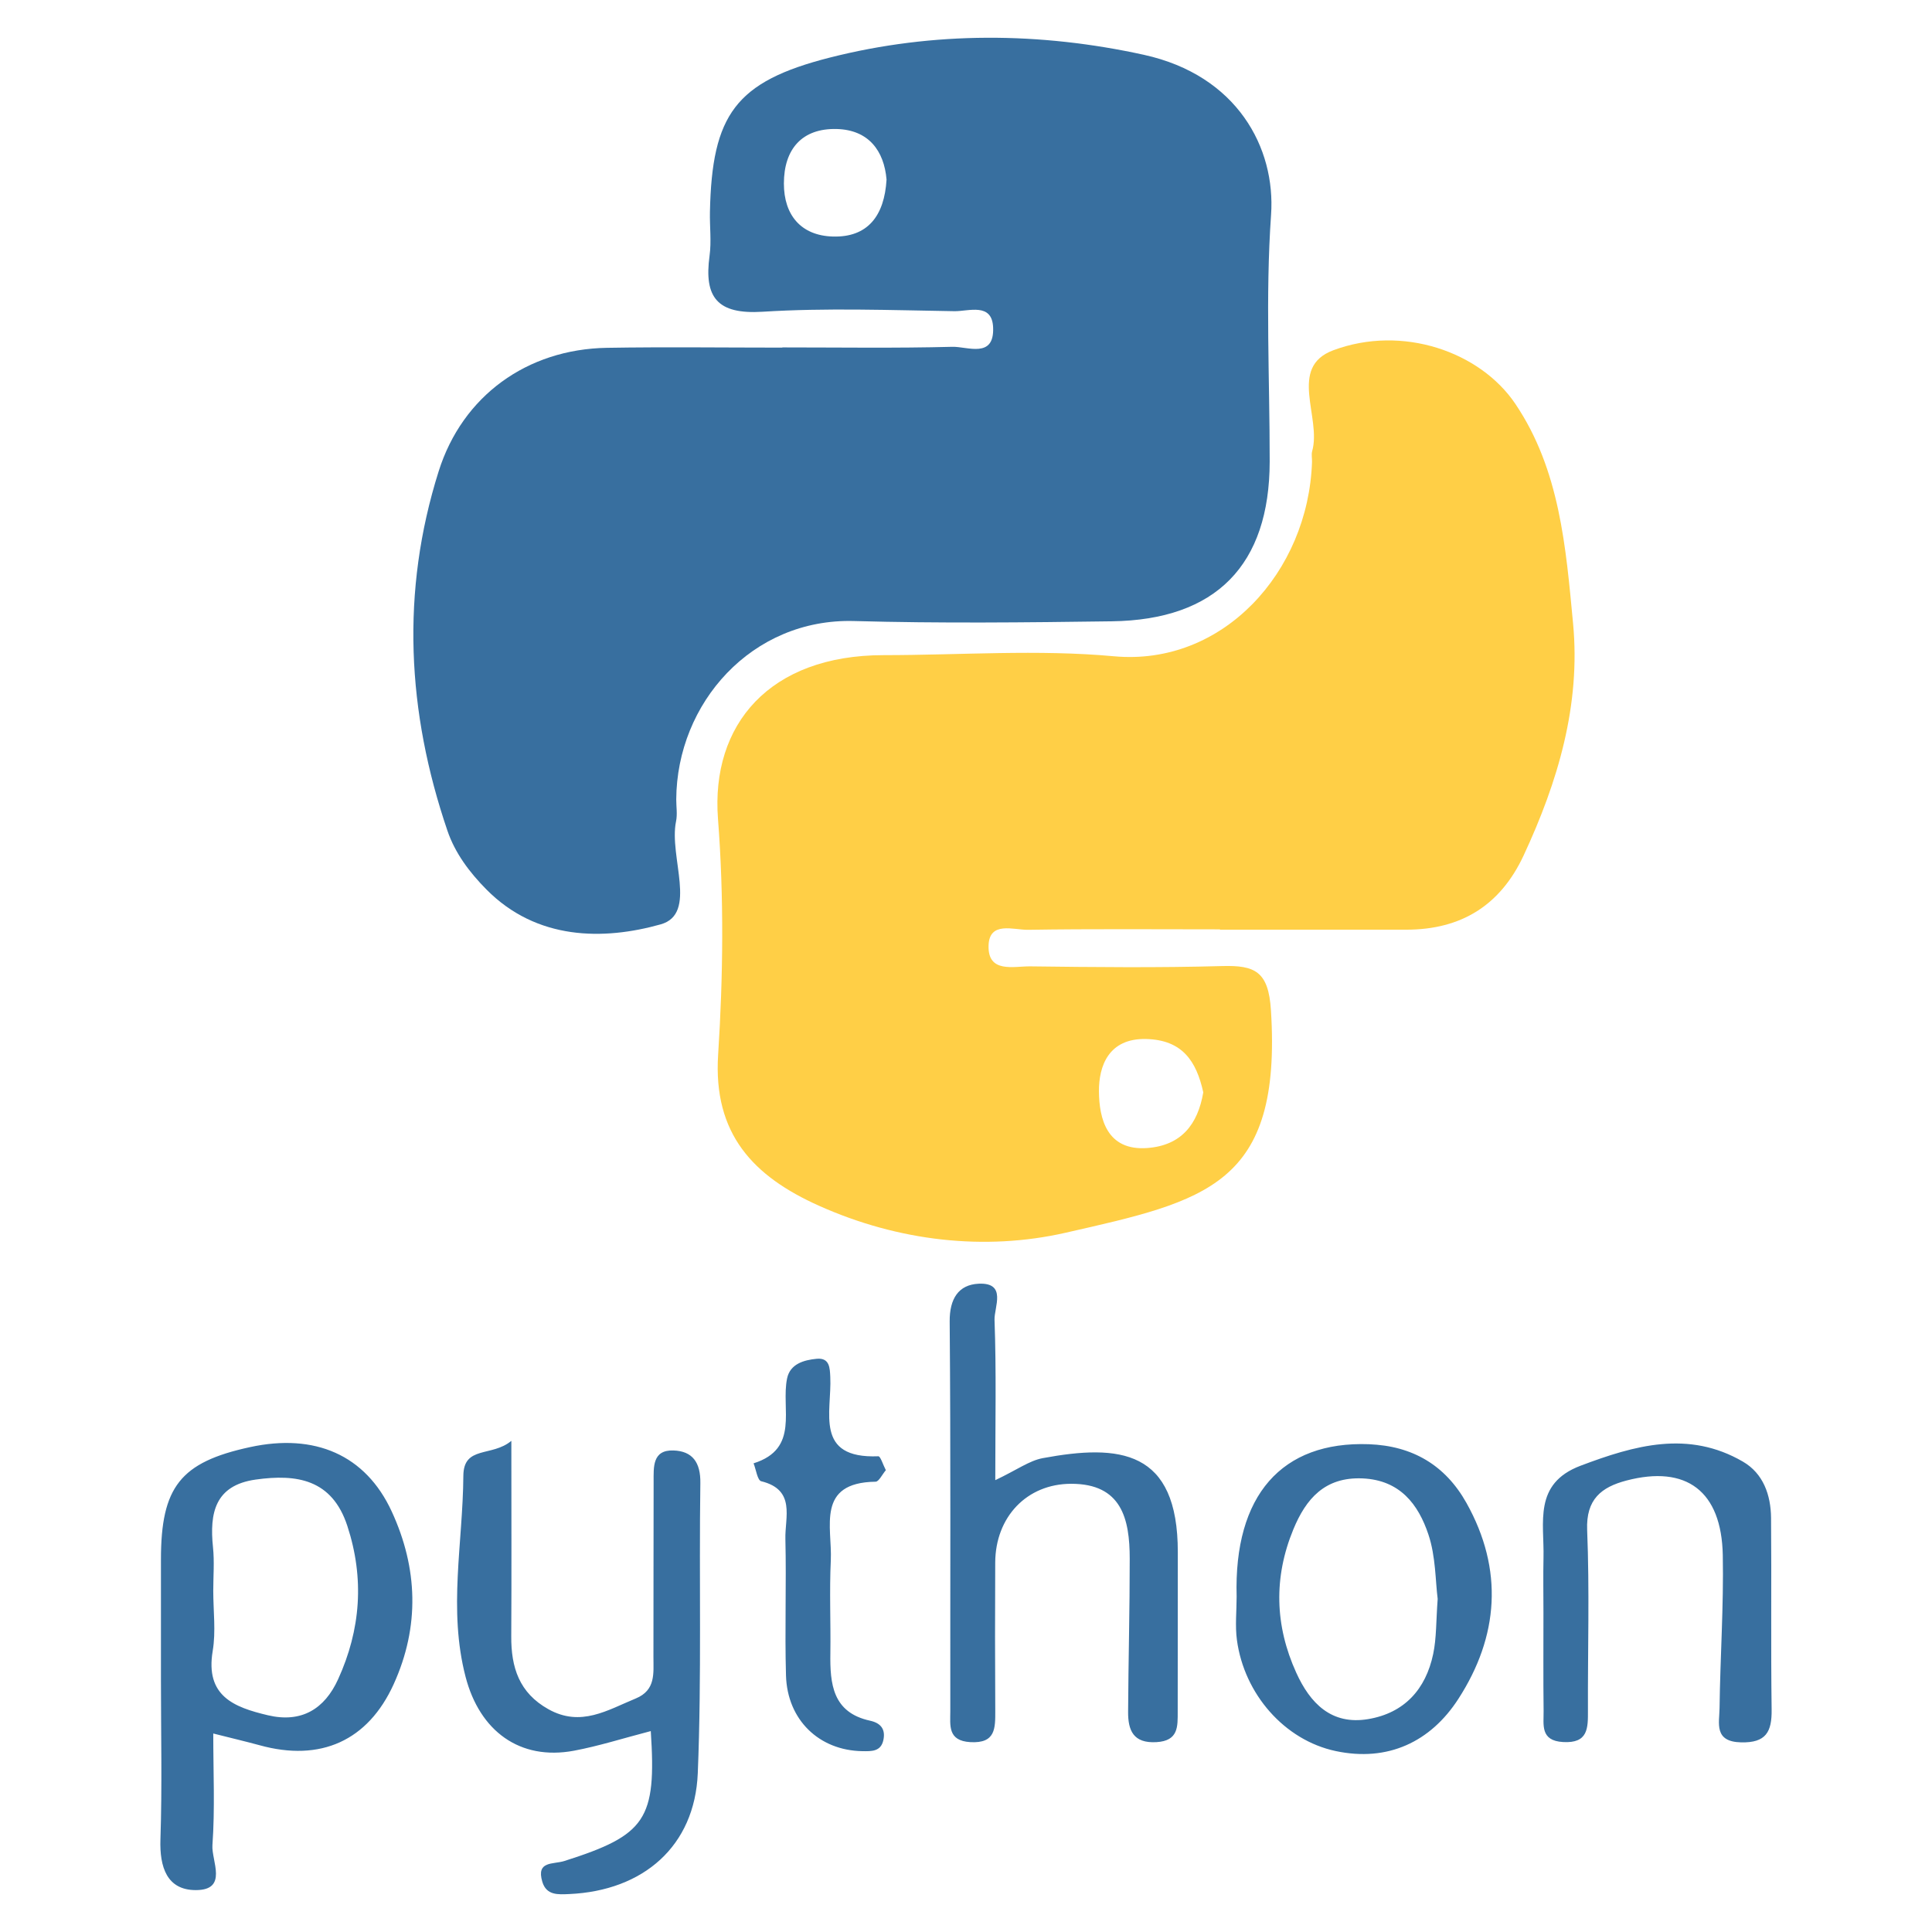
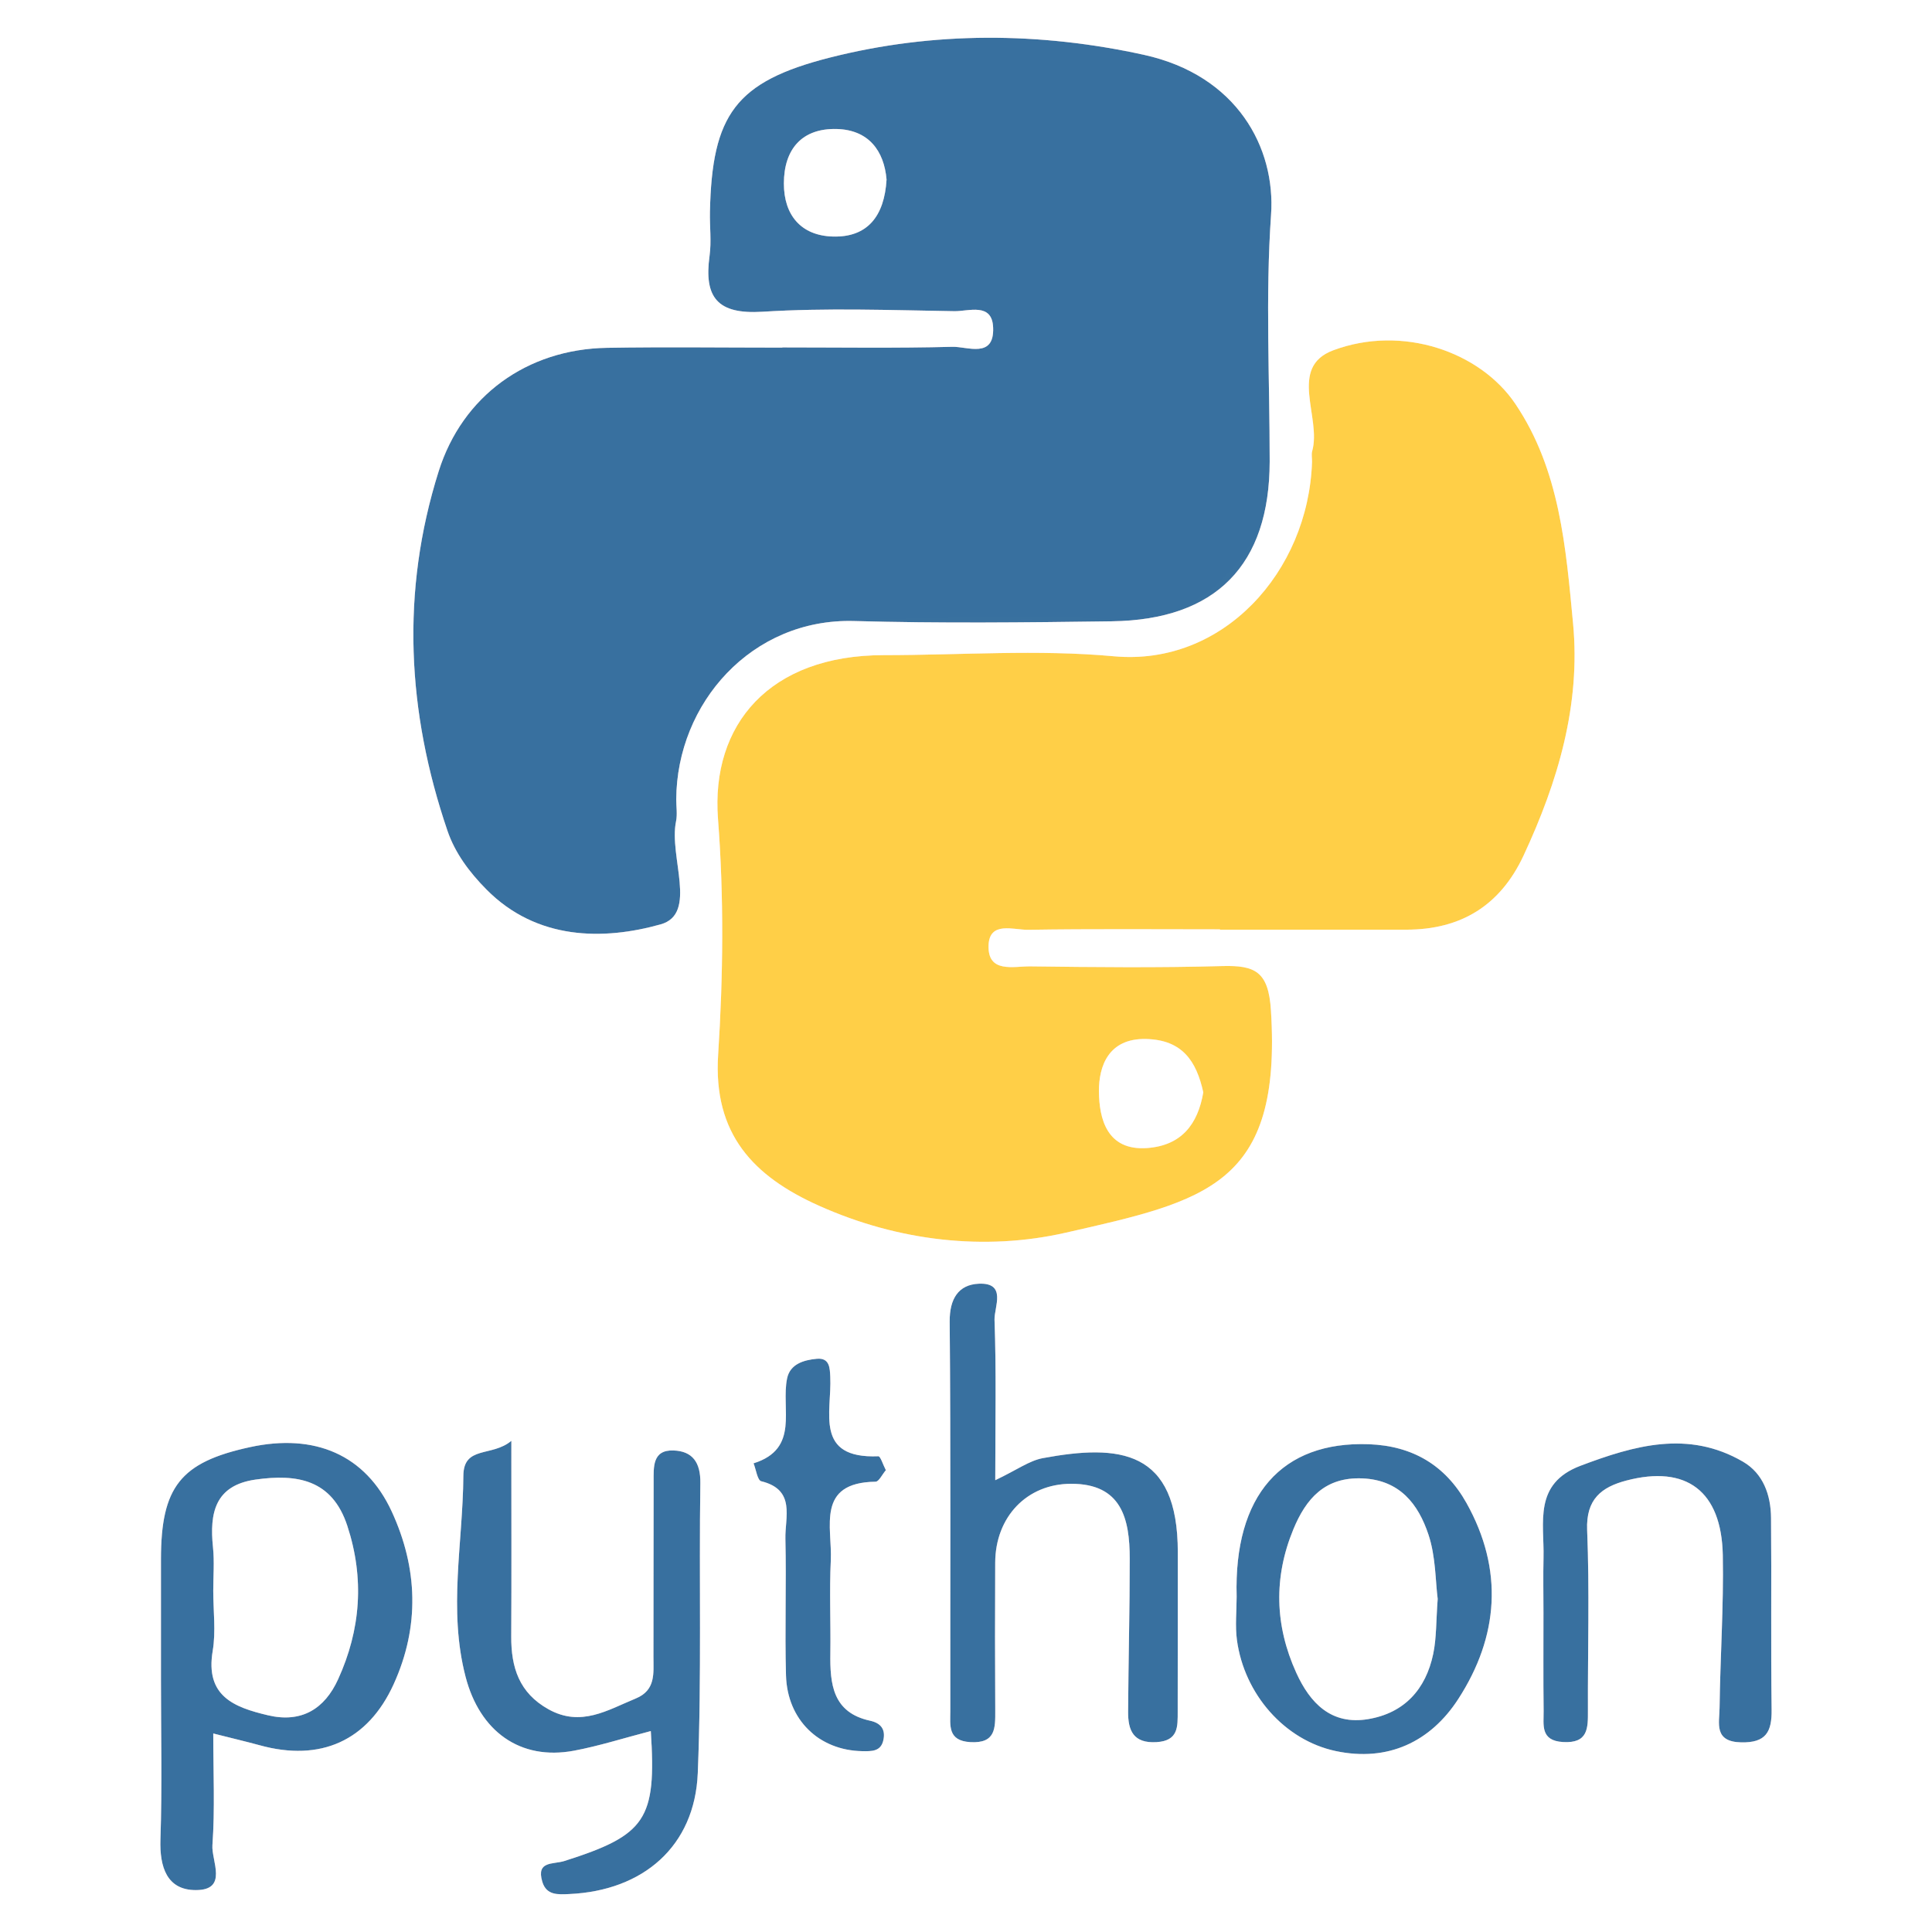
<svg xmlns="http://www.w3.org/2000/svg" viewBox="0 0 128 128">
+   <style>
+     path {
+       filter: drop-shadow(0px 0px 1px #fff);
+     }
+   </style>
  <g fill-rule="evenodd" clip-rule="evenodd">
    <path fill="#386f9f" d="M51.834 23.017c3.756 0 7.512.058 11.263-.04.995-.026 2.78.797 2.7-1.271-.061-1.683-1.622-1.074-2.568-1.089-4.237-.067-8.488-.228-12.708.037-3.003.187-3.888-.953-3.511-3.707.13-.95.005-1.934.025-2.902.132-6.446 1.69-8.64 7.942-10.23 6.888-1.75 13.937-1.692 20.806-.184 6.175 1.356 8.74 6.16 8.428 10.604-.38 5.423-.086 10.893-.091 16.343-.009 6.853-3.55 10.49-10.459 10.585-5.69.078-11.387.14-17.074-.018-6.778-.19-11.75 5.44-11.784 11.82 0 .484.083.984-.013 1.451-.488 2.343 1.462 6.13-1.022 6.826-3.78 1.062-8.206 1.062-11.54-2.311-1.13-1.14-2.082-2.417-2.584-3.893-2.679-7.865-3.102-15.83-.58-23.818 1.572-4.986 5.848-8.087 11.145-8.176 3.874-.065 7.749-.013 11.623-.013l.002-.014zm6.902-11.12c-.162-1.903-1.185-3.292-3.296-3.35-2.309-.06-3.502 1.336-3.505 3.608-.002 2.106 1.145 3.455 3.241 3.516 2.303.067 3.418-1.36 3.56-3.774z" />
    <path fill="#ffcf46" d="M80.824 61.572c-4.24 0-8.482-.037-12.722.03-.955.012-2.557-.592-2.607 1.041-.056 1.852 1.663 1.37 2.755 1.381 4.24.053 8.484.098 12.723-.02 2.178-.06 3.067.357 3.23 2.925.737 11.625-4.308 12.63-13.613 14.745-5.338 1.213-11.061.57-16.325-1.788-4.353-1.947-7.024-4.753-6.687-10.007.334-5.186.39-10.439-.009-15.62-.48-6.253 3.41-10.852 10.975-10.854 5.09-.001 10.214-.389 15.26.075 7.215.662 12.872-5.592 13.12-12.864.01-.241-.052-.5.01-.724.636-2.235-1.626-5.557 1.4-6.686 4.573-1.705 9.73.087 12.066 3.557 2.945 4.369 3.343 9.51 3.819 14.53.515 5.411-1.003 10.505-3.276 15.386-1.544 3.31-4.14 4.91-7.757 4.915-4.12.003-8.239 0-12.36 0-.002-.008-.002-.015-.002-.022zm-1.104 10.8c-.453-2.066-1.385-3.476-3.785-3.535-2.496-.06-3.14 1.807-3.127 3.474.014 1.772.508 3.952 3.21 3.748 2.246-.172 3.341-1.563 3.702-3.687z" />
    <path fill="#386f9f" d="M14.129 114.849c0 2.582.117 5-.055 7.397-.074 1.034 1.066 2.98-1.103 2.978-1.912 0-2.403-1.522-2.342-3.361.117-3.51.034-7.027.034-10.54v-7.998c0-4.82 1.293-6.452 5.903-7.45 4.286-.932 7.654.511 9.386 4.263 1.732 3.753 1.866 7.62.133 11.438-1.708 3.762-4.854 5.166-8.884 4.051-.918-.25-1.845-.467-3.072-.778zm0-9.448c0 1.33.18 2.686-.037 3.98-.502 2.991 1.408 3.728 3.66 4.26 2.227.526 3.754-.421 4.647-2.383 1.501-3.29 1.753-6.683.613-10.162-1.012-3.092-3.349-3.454-6.077-3.07-2.694.383-3.059 2.215-2.824 4.48.1.955.018 1.93.018 2.895zM43.116 114.689c-1.845.48-3.447.992-5.087 1.3-3.59.671-6.248-1.3-7.183-4.894-1.16-4.448-.178-8.879-.148-13.317.013-2.023 1.885-1.234 3.18-2.318 0 4.75.018 8.85-.006 12.947-.013 2.058.519 3.75 2.465 4.835 2.148 1.198 3.91.057 5.78-.712 1.34-.551 1.173-1.676 1.175-2.746.01-3.872-.001-7.74.012-11.612.002-.955-.097-2.122 1.313-2.075 1.257.041 1.804.788 1.783 2.158-.091 6.407.09 12.823-.17 19.221-.197 4.838-3.61 7.793-8.52 8.01-.735.031-1.505.099-1.78-.813-.419-1.404.718-1.139 1.465-1.378 5.401-1.718 6.107-2.744 5.721-8.606zM65.94 98.064c1.429-.675 2.25-1.293 3.153-1.46 5.067-.937 8.95-.58 8.94 6.245-.007 3.515.002 7.031-.007 10.545-.002.984.061 1.942-1.406 2.027-1.547.092-1.887-.793-1.88-2.006.018-3.387.11-6.774.107-10.16-.002-2.63-.539-4.958-3.884-4.95-2.934.005-5.012 2.195-5.027 5.217a899.58 899.58 0 00.003 9.814c.003 1.162.028 2.181-1.652 2.085-1.513-.09-1.327-1.11-1.327-2.049-.01-8.6.032-17.209-.041-25.815-.013-1.508.582-2.444 1.92-2.508 1.888-.087 1.023 1.564 1.051 2.392.123 3.371.05 6.75.05 10.623zM81.93 105.775c-.191-6.715 2.994-10.3 8.76-10.092 2.894.106 5.065 1.39 6.466 3.89 2.475 4.422 2.14 8.846-.538 12.987-1.84 2.844-4.67 4.185-8.12 3.453-3.402-.72-6.066-3.783-6.548-7.353-.128-.945-.02-1.924-.02-2.885zm13.32.157c-.152-1.172-.125-2.806-.613-4.264-.667-2-1.883-3.61-4.364-3.72-2.503-.108-3.752 1.355-4.587 3.38-1.311 3.179-1.226 6.371.194 9.493.912 2.011 2.32 3.483 4.76 3.075 2.403-.401 3.821-1.976 4.312-4.313.223-1.059.187-2.168.298-3.65zM102.257 106.827c0-1.212-.023-2.422.004-3.628.056-2.325-.685-4.901 2.45-6.089 3.59-1.356 7.148-2.372 10.762-.273 1.352.786 1.85 2.214 1.864 3.73.037 4.231-.019 8.464.038 12.695.02 1.476-.368 2.214-2.027 2.174-1.818-.043-1.435-1.283-1.423-2.273.043-3.38.278-6.757.214-10.132-.084-4.25-2.416-5.983-6.389-4.94-1.648.434-2.678 1.234-2.597 3.274.161 3.982.037 7.978.052 11.967.004 1.156.021 2.18-1.647 2.083-1.528-.088-1.278-1.145-1.29-2.062-.028-2.176-.008-4.353-.011-6.526zM58.689 97.403c-.25.296-.46.76-.68.764-3.964.055-2.864 3.014-2.966 5.209-.097 2.045 0 4.1-.029 6.151-.03 2.038.147 3.932 2.627 4.473.711.154 1.035.564.887 1.274-.163.784-.788.753-1.407.745-2.85-.05-4.963-2.065-5.047-5.015-.086-3.014.031-6.035-.04-9.046-.037-1.43.706-3.255-1.6-3.822-.253-.061-.343-.778-.508-1.187 3.076-.965 1.8-3.618 2.222-5.631.2-.953 1.105-1.214 1.96-1.295.865-.082.872.618.9 1.203.114 2.32-1.087 5.425 3.184 5.256.143-.005.31.562.497.92z" />
  </g>
</svg>
